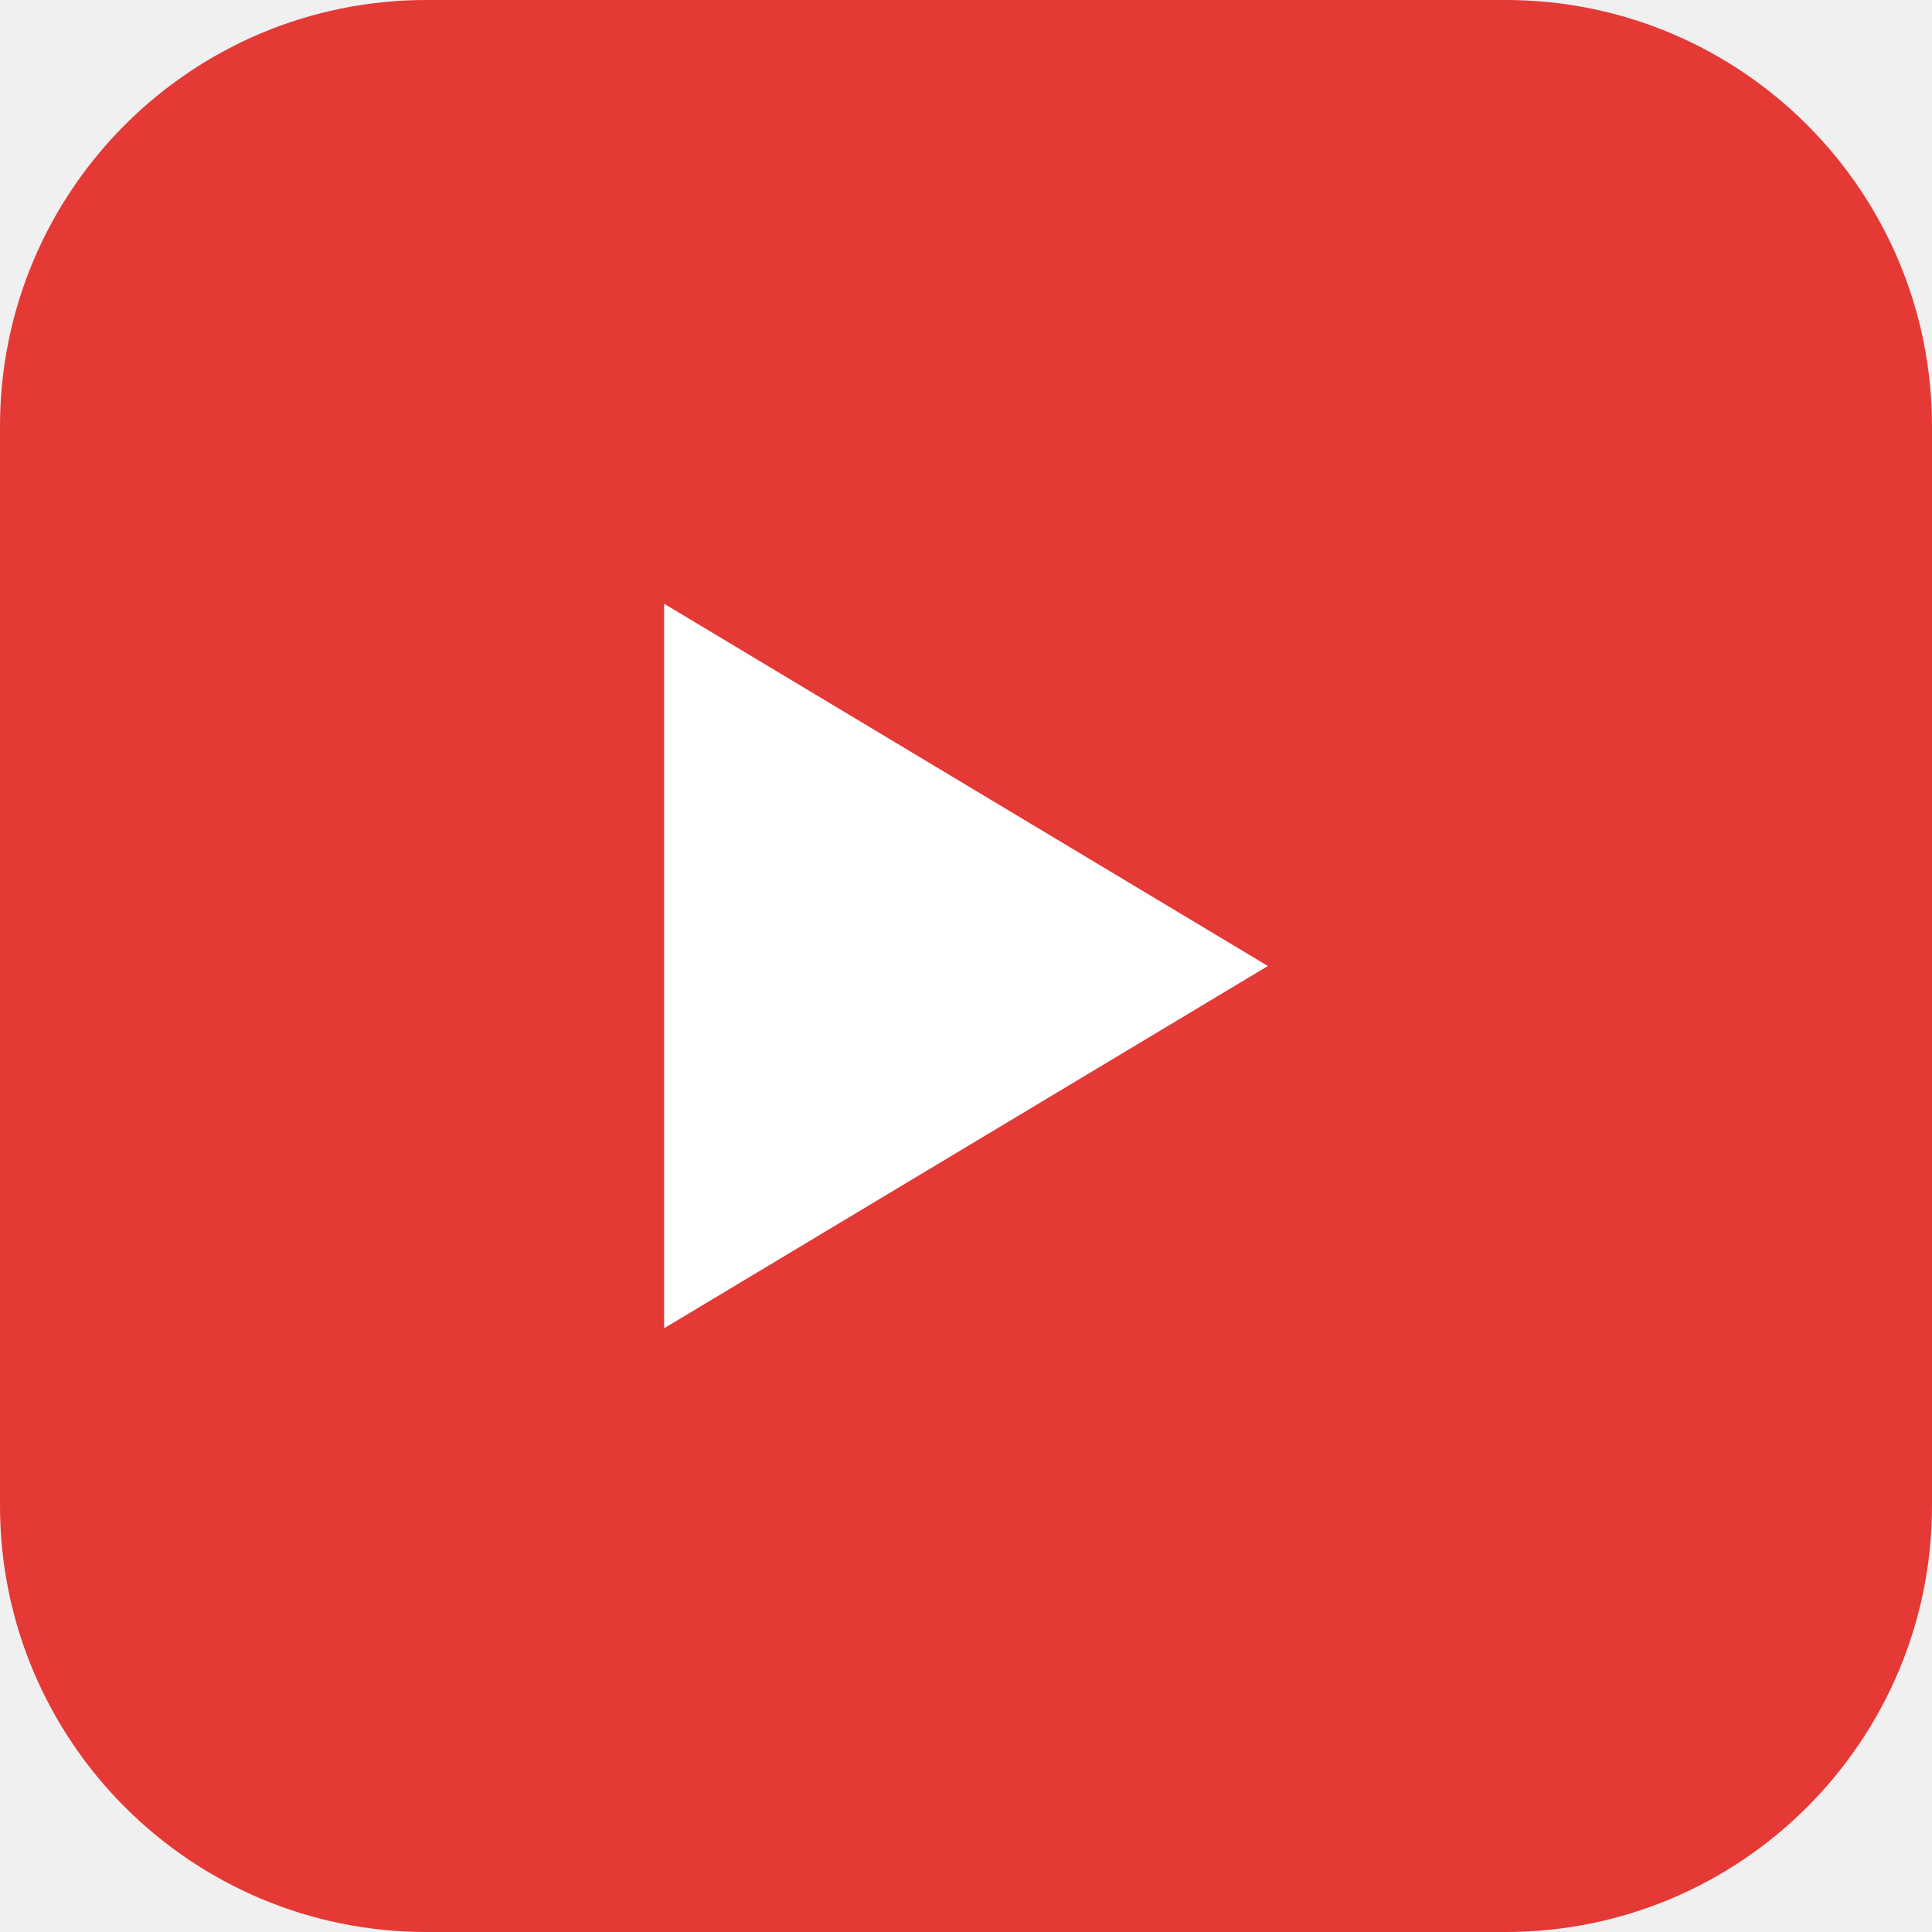
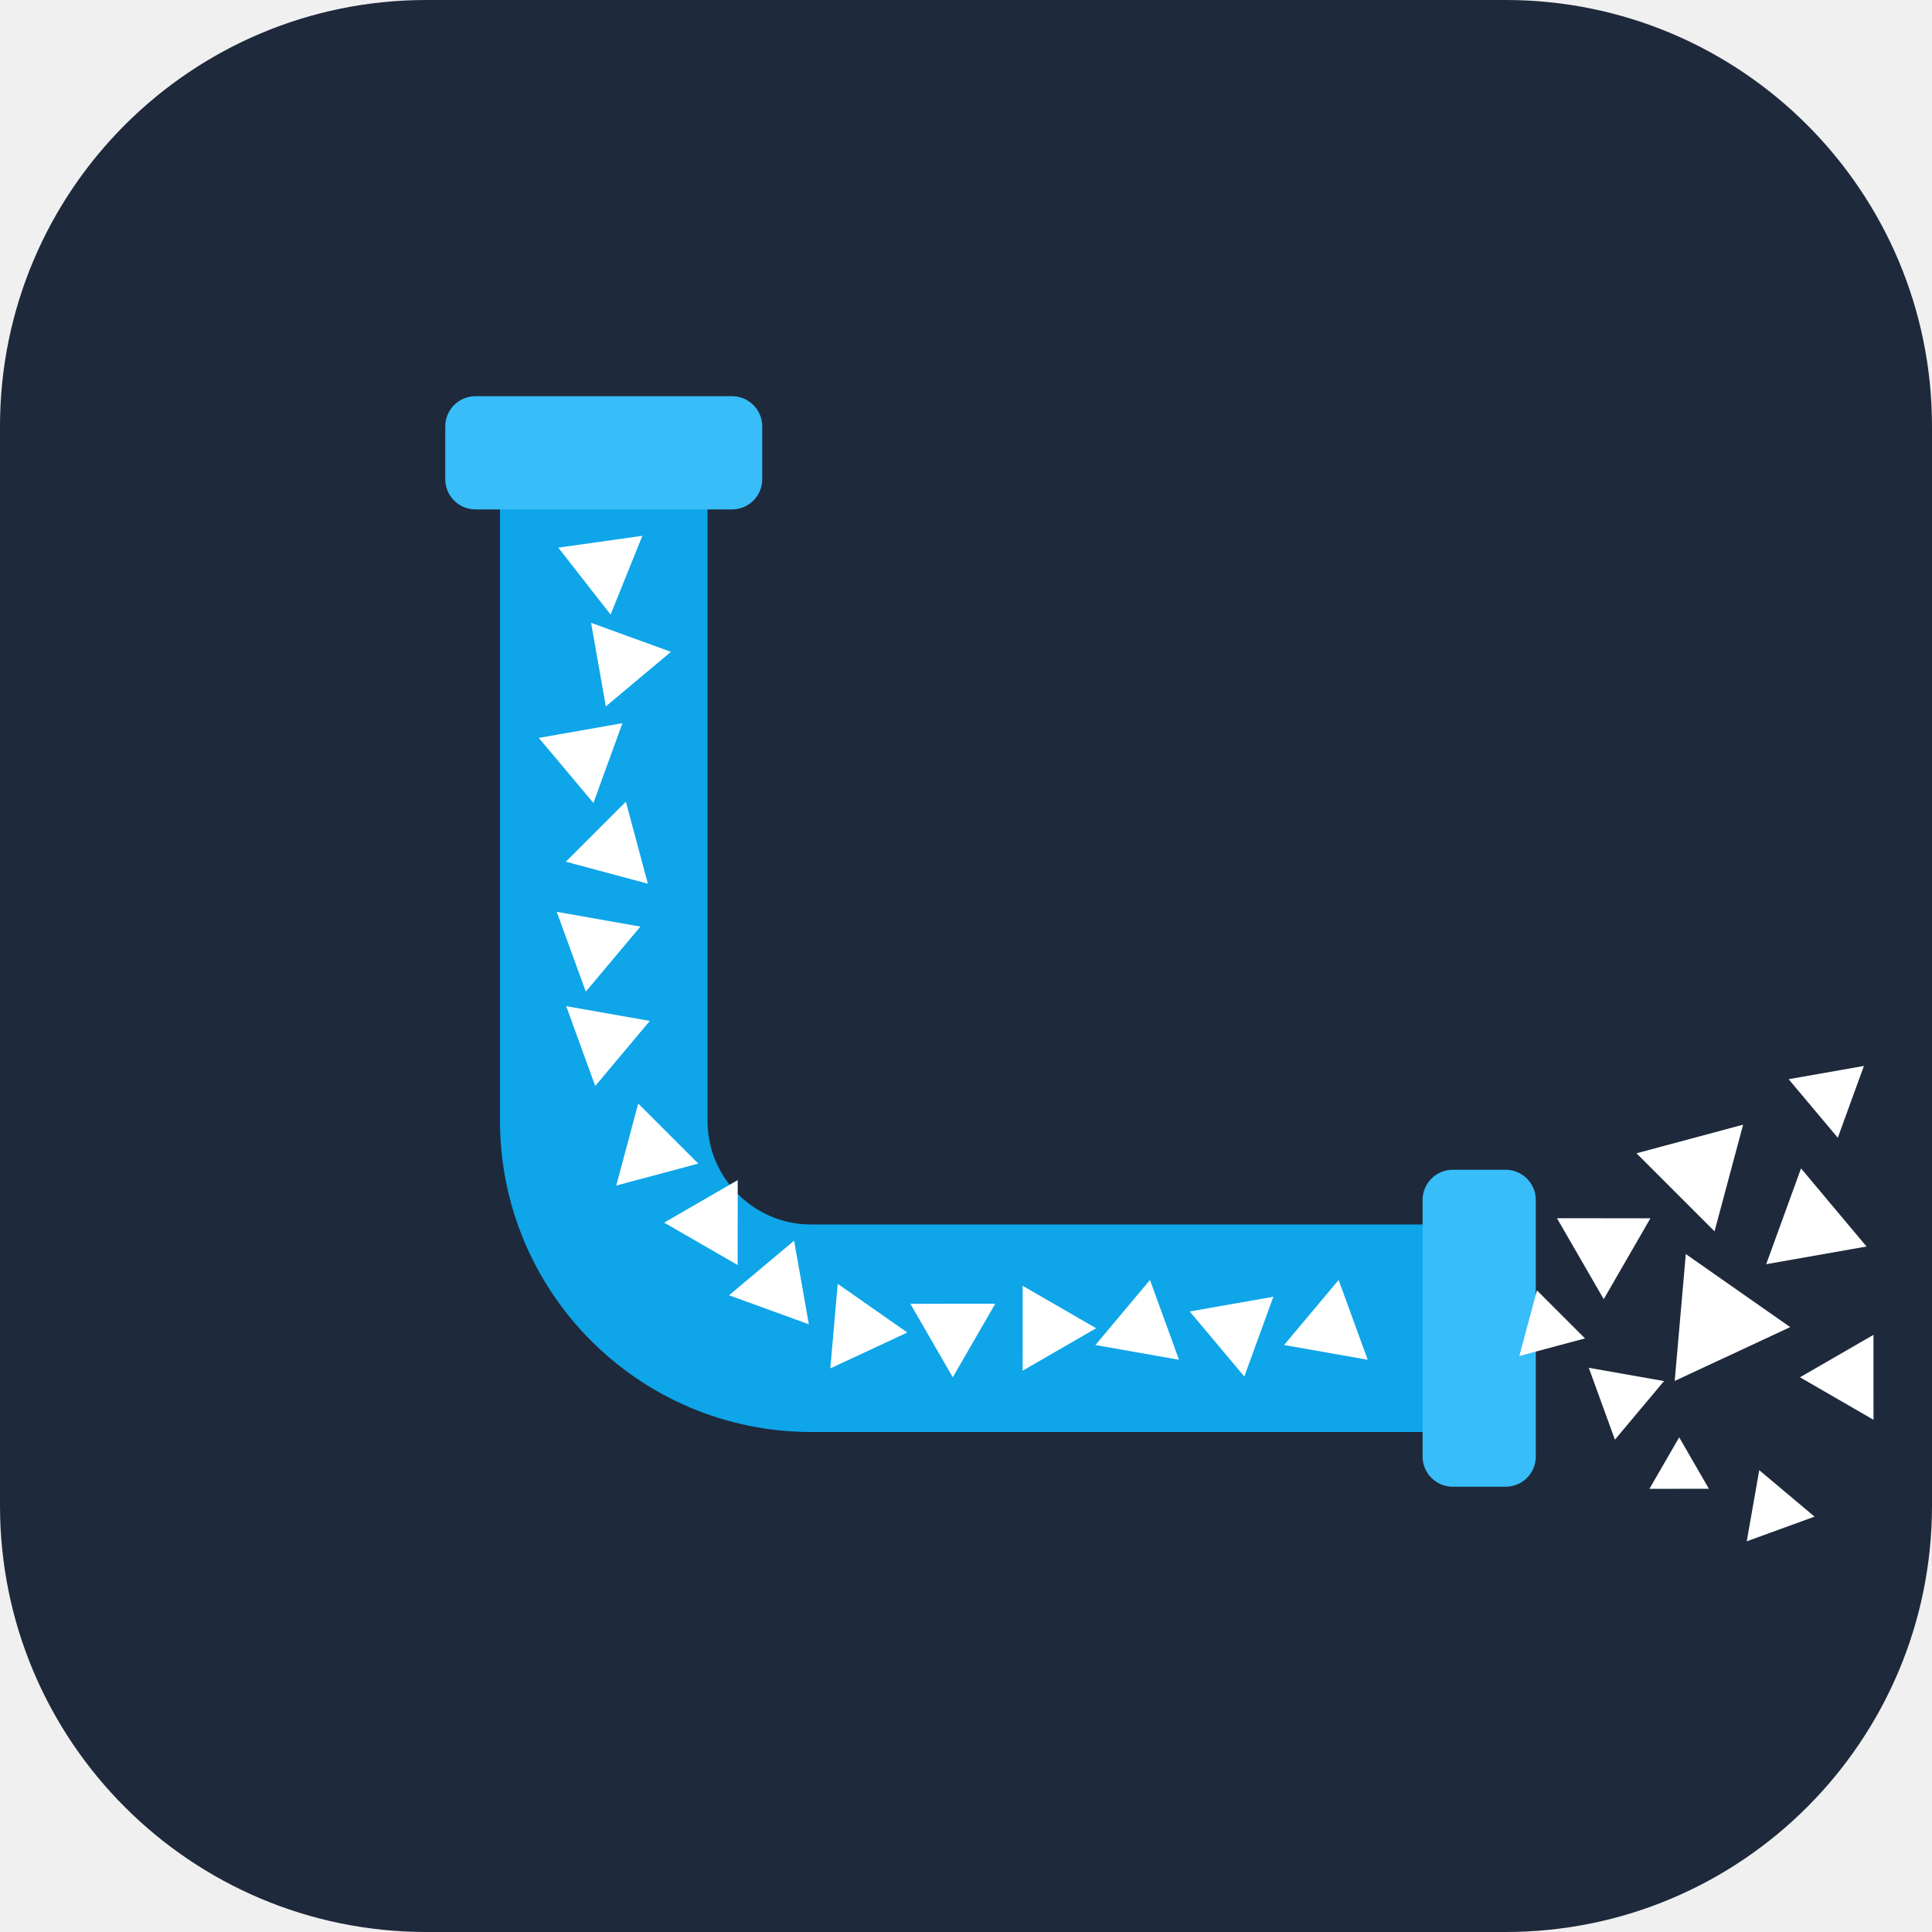
<svg xmlns="http://www.w3.org/2000/svg" width="1024" height="1024" viewBox="0 0 1024 1024">
-   <rect x="0" y="0" width="1024" height="1024" rx="226" ry="226" fill="#E53935" />
-   <polygon points="352,320 352,704 672,512" fill="#FFFFFF" />
+   <defs>
+     <polygon id="playIcon" points="26,0 -13,22.5 -13,-22.5" />
+   </defs>
+   <rect width="1024" height="1024" rx="226" fill="#1E293B" />
+   <path d="M 320 270 L 320 594 A 110 110 0 0 0 430 704 L 754 704" fill="none" stroke="#0EA5E9" stroke-width="110" stroke-linecap="square" />
+   <rect x="236" y="210" width="168" height="60" rx="16" fill="#38BDF8" />
+   <rect x="754" y="620" width="60" height="168" rx="16" fill="#38BDF8" />
+   <g fill="#FFFFFF">
+     <use href="#playIcon" transform="translate(320,300) rotate(82)" />
+     <use href="#playIcon" transform="translate(330,350) rotate(-10)" />
+     <use href="#playIcon" transform="translate(310,400) rotate(200)" />
+     <use href="#playIcon" transform="translate(325,450) rotate(45)" />
+     <use href="#playIcon" transform="translate(315,500) rotate(-140)" />
+     <use href="#playIcon" transform="translate(320,550) rotate(100)" />
+     <use href="#playIcon" transform="translate(345,610) rotate(15)" />
+     <use href="#playIcon" transform="translate(378,648) rotate(-60)" />
+     <use href="#playIcon" transform="translate(412,682) rotate(170)" />
+     <use href="#playIcon" transform="translate(455,704) rotate(5)" />
+     <use href="#playIcon" transform="translate(505,704) rotate(-30)" />
+     <use href="#playIcon" transform="translate(555,704) rotate(120)" />
+     <use href="#playIcon" transform="translate(605,704) rotate(-80)" />
+     <use href="#playIcon" transform="translate(655,704) rotate(200)" />
+     <use href="#playIcon" transform="translate(705,704) rotate(40)" />
+     <use href="#playIcon" transform="translate(820,704) rotate(15) scale(0.8)" />
+     <use href="#playIcon" transform="translate(850,660) rotate(210) scale(1.1)" />
+     <use href="#playIcon" transform="translate(860,740) rotate(100) scale(0.9)" />
+     <use href="#playIcon" transform="translate(900,620) rotate(-45) scale(1.3)" />
+     <use href="#playIcon" transform="translate(910,700) rotate(5) scale(1.5)" />
+     <use href="#playIcon" transform="translate(890,780) rotate(150) scale(0.7)" />
+     <use href="#playIcon" transform="translate(960,650) rotate(-100) scale(1.2)" />
+     <use href="#playIcon" transform="translate(980,730) rotate(60) scale(1.0)" />
+     <use href="#playIcon" transform="translate(940,800) rotate(250) scale(0.85)" />
+     <use href="#playIcon" transform="translate(970,580) rotate(-160) scale(0.9)" />
+   </g>
</svg>
